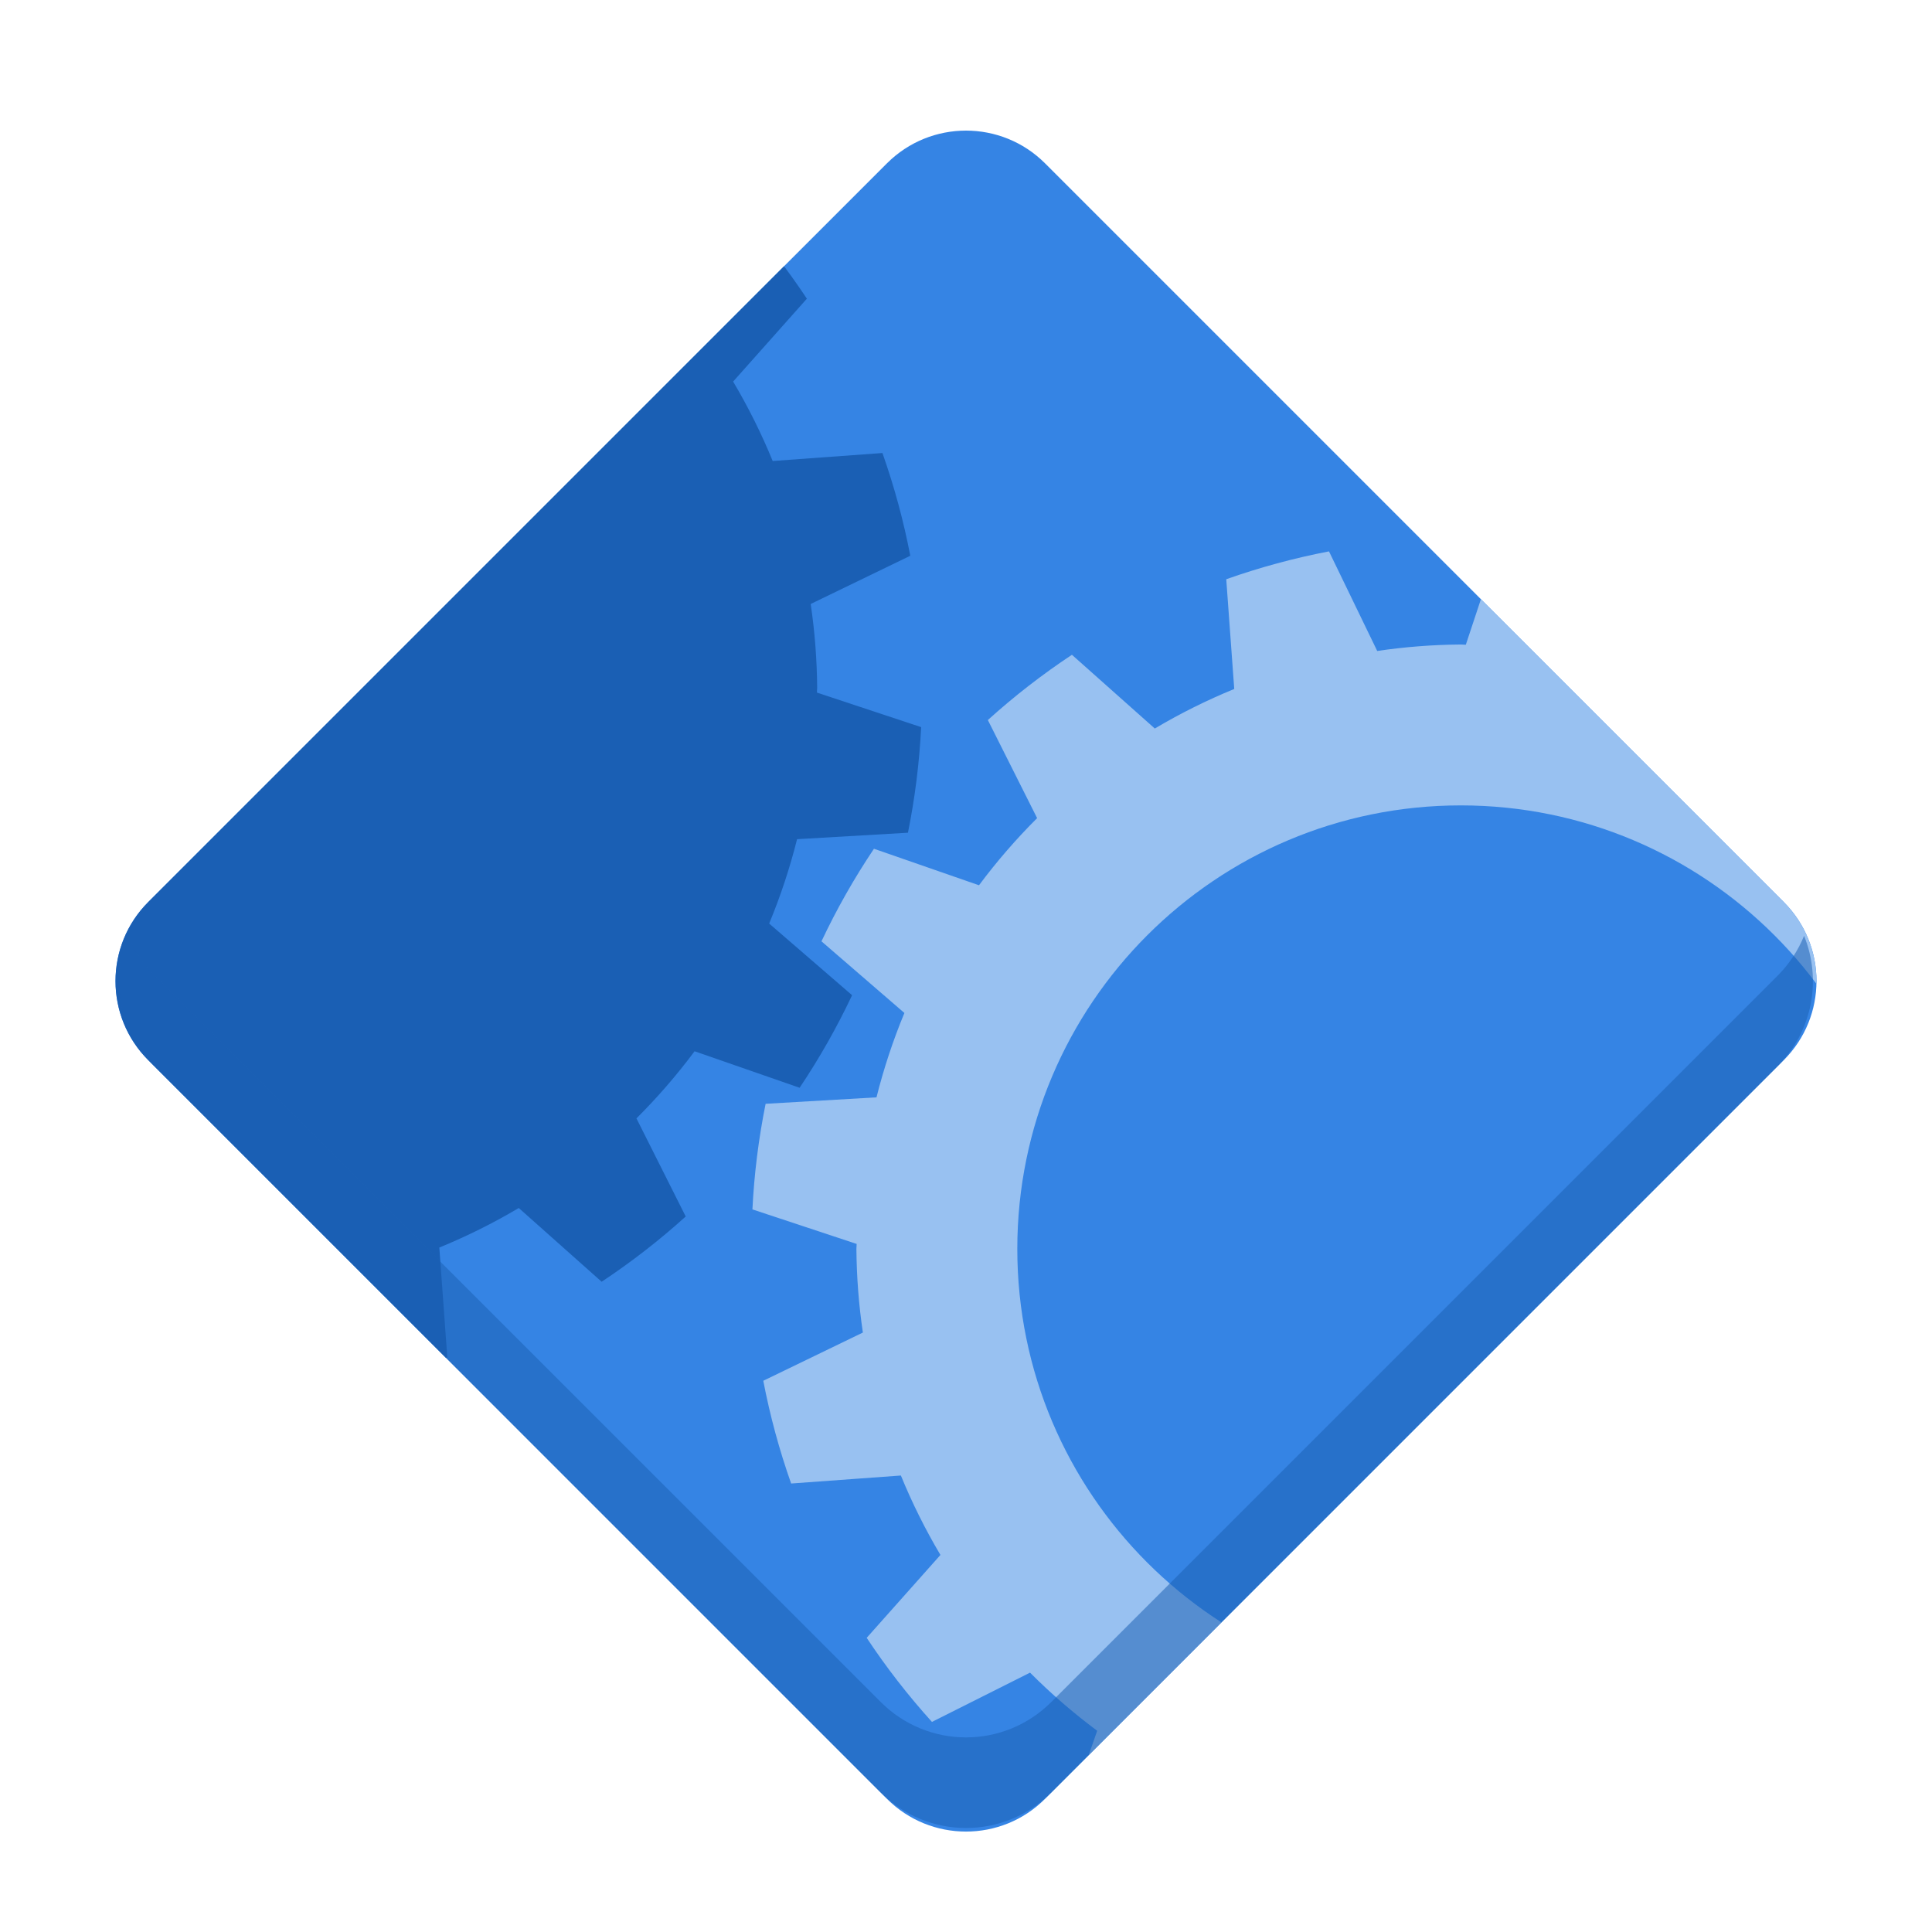
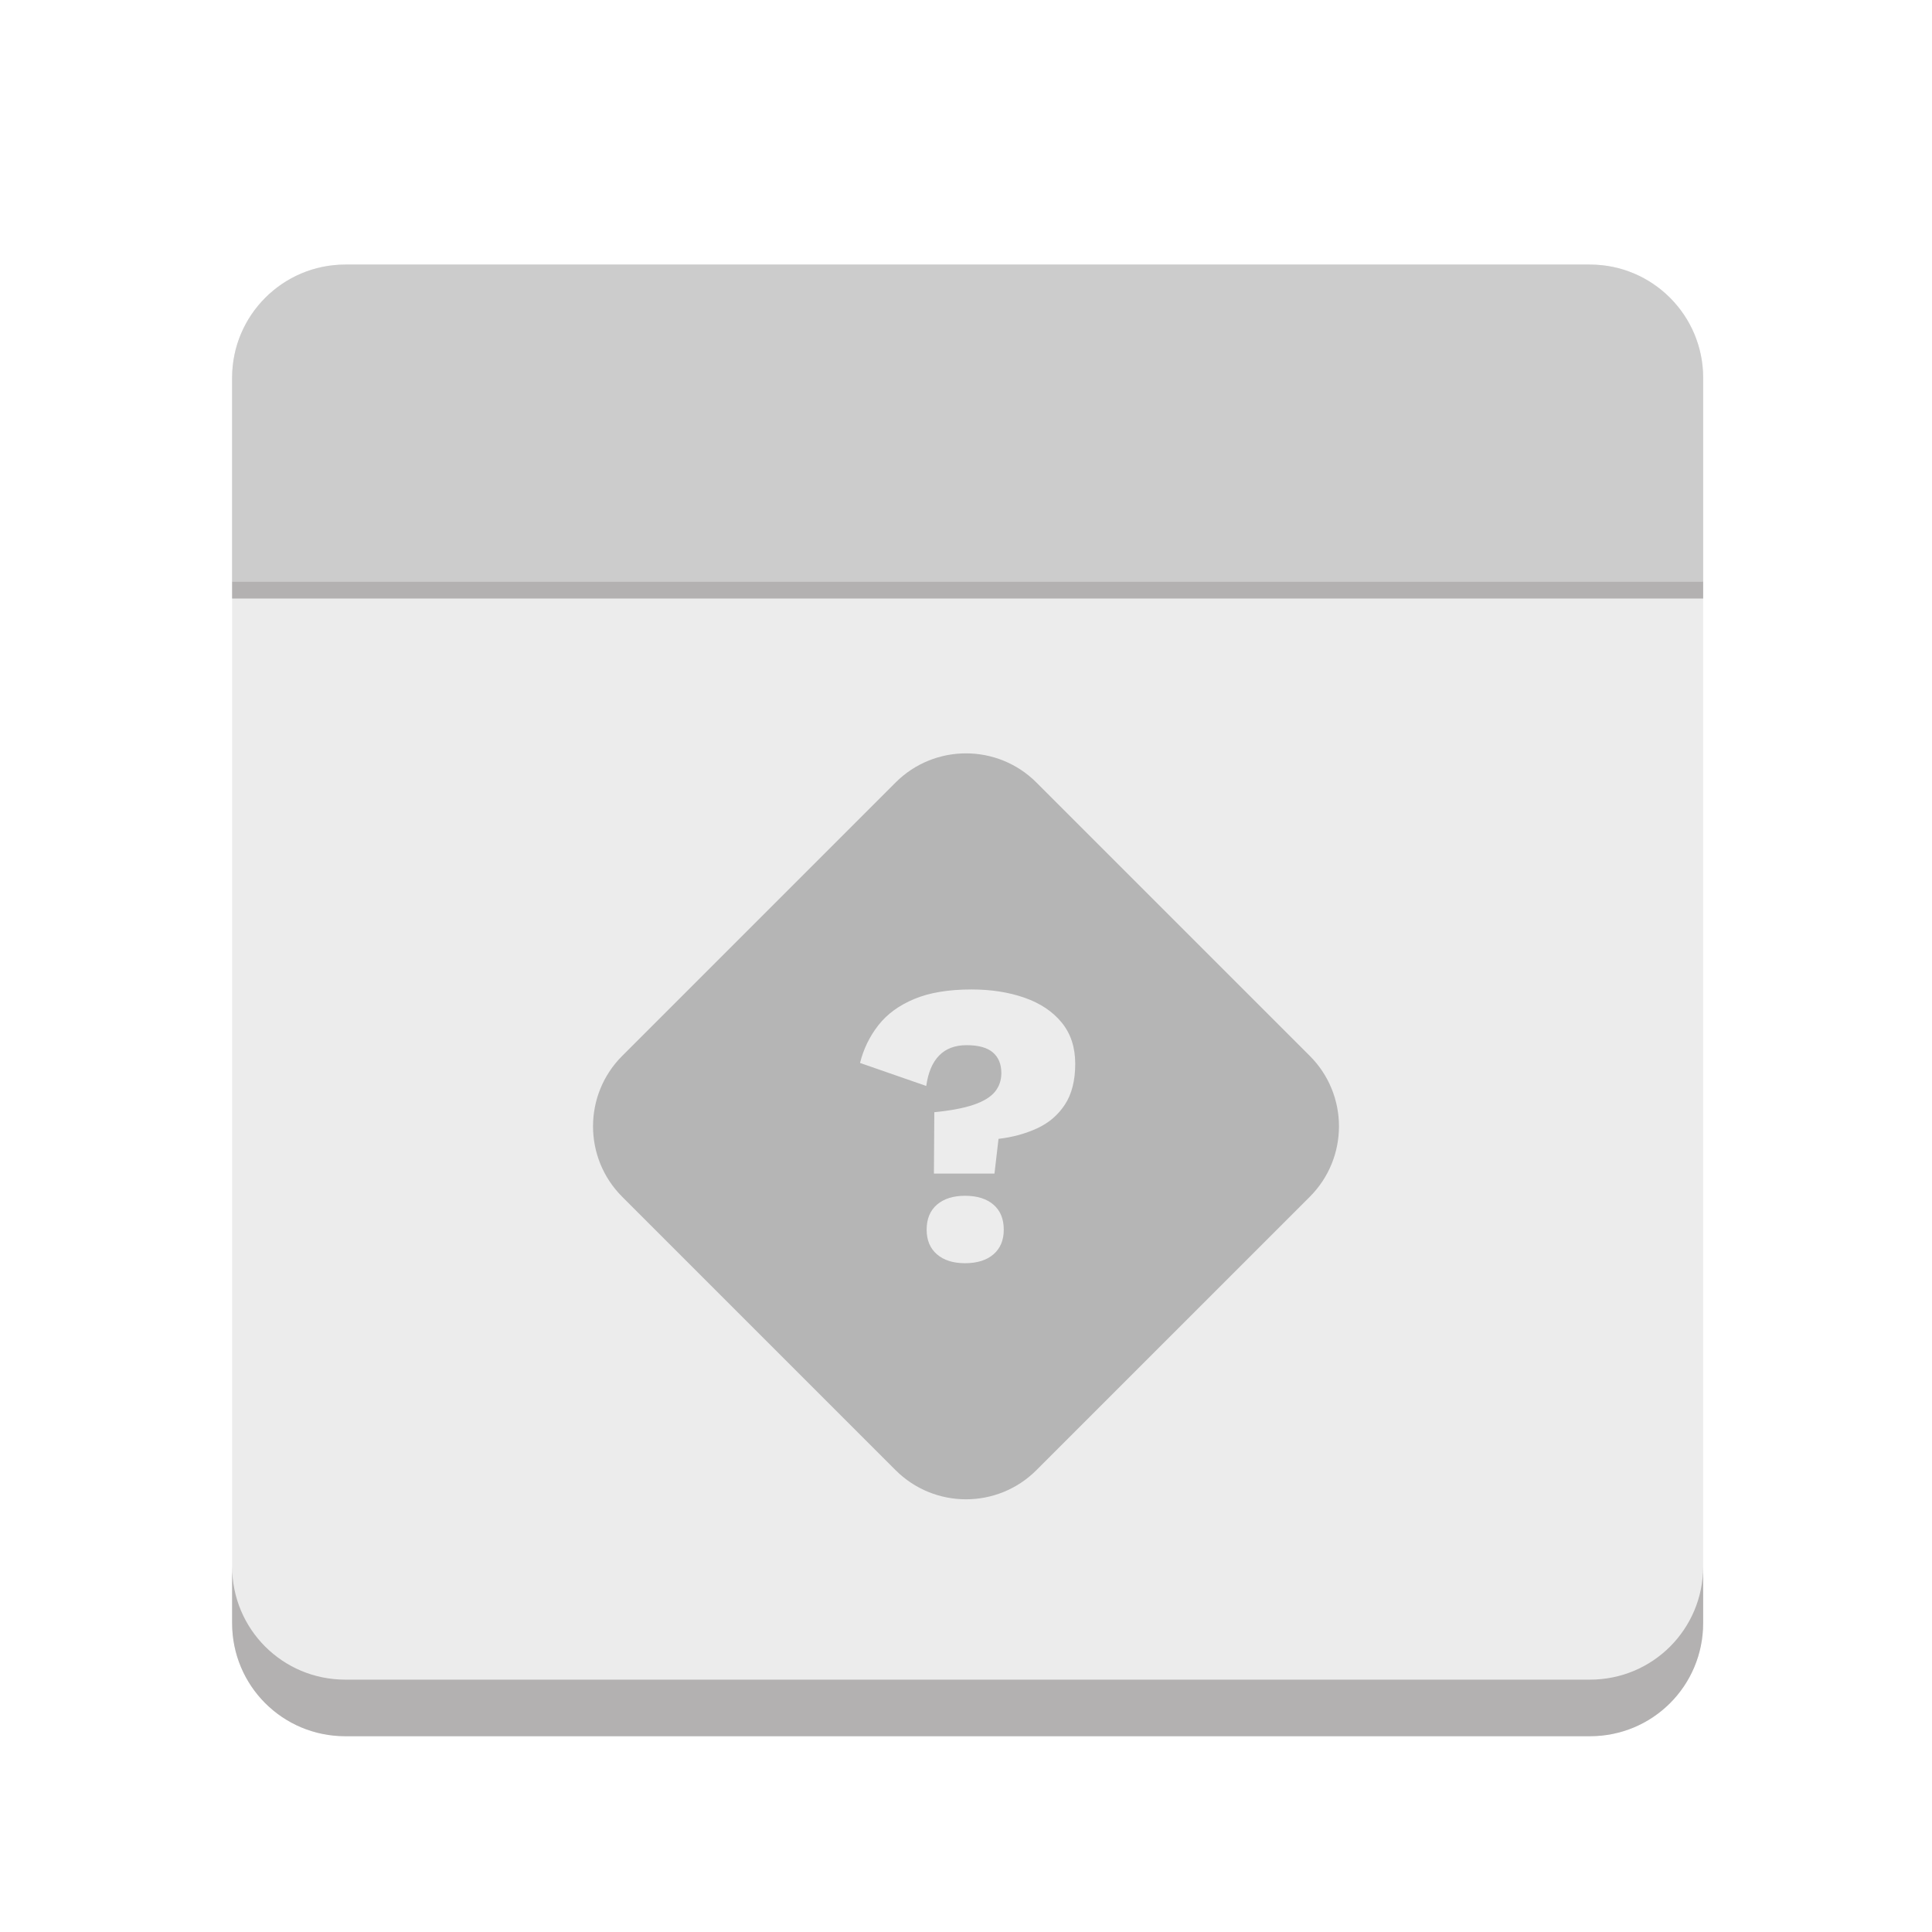
- <svg xmlns="http://www.w3.org/2000/svg" width="33.75mm" height="33.75mm" viewBox="0 0 33.75 33.75" version="1.1" id="svg974">
-   <defs id="defs968">
-     <clipPath clipPathUnits="userSpaceOnUse" id="clipPath18689">
-       <rect clip-path="none" transform="rotate(45)" ry="32" rx="32" y="123.999" x="486.037" height="362.943" width="362.943" id="rect18691" style="display:inline;opacity:1;vector-effect:none;fill:#4a86cf;fill-opacity:1;stroke:none;stroke-width:26.067;stroke-linecap:butt;stroke-linejoin:miter;stroke-miterlimit:4;stroke-dasharray:none;stroke-dashoffset:0;stroke-opacity:1;marker:none;marker-start:none;marker-mid:none;marker-end:none;paint-order:normal;enable-background:new" />
-     </clipPath>
-     <clipPath clipPathUnits="userSpaceOnUse" id="clipPath18689-3">
-       <rect clip-path="none" transform="rotate(45)" ry="32" rx="32" y="123.999" x="486.037" height="362.943" width="362.943" id="rect18691-6" style="display:inline;opacity:1;vector-effect:none;fill:#4a86cf;fill-opacity:1;stroke:none;stroke-width:26.067;stroke-linecap:butt;stroke-linejoin:miter;stroke-miterlimit:4;stroke-dasharray:none;stroke-dashoffset:0;stroke-opacity:1;marker:none;marker-start:none;marker-mid:none;marker-end:none;paint-order:normal;enable-background:new" />
+ <svg xmlns="http://www.w3.org/2000/svg" style="isolation:isolate" viewBox="0 0 512 512" width="512pt" height="512pt">
+   <defs>
+     <clipPath id="_clipPath_j8Dy7pOcyD4ZDLJMzuY7Sltj70CPD7G2">
+       <rect width="512" height="512" />
    </clipPath>
  </defs>
-   <g id="layer1" transform="translate(-61.81982,-103.944)">
-     <g transform="matrix(0.2636723,0,0,0.2636723,61.81982,-529.397)" style="display:inline;stroke-width:0.25;enable-background:new" id="g1836">
-       <g transform="matrix(0.25,0,0,0.25,0,2295)" id="g18818" style="stroke-width:0.25">
-         <g style="stroke-width:0.27" transform="matrix(0.9260519,0,0,0.9260519,18.93073,50.87633)" id="g18590">
-           <g style="stroke-width:0.27" id="g18681" clip-path="url(#clipPath18689-3)">
-             <rect style="opacity:1;vector-effect:none;fill:#3584e4;fill-opacity:1;stroke:none;stroke-width:8.221;stroke-linecap:butt;stroke-linejoin:miter;stroke-miterlimit:4;stroke-dasharray:none;stroke-dashoffset:0;stroke-opacity:1;marker:none;marker-start:none;marker-mid:none;marker-end:none;paint-order:normal" id="rect18571" width="424" height="424" x="458.337" y="90.642" rx="10.092" ry="10.092" transform="matrix(0.6052817,0.6052817,-0.6052817,0.6052817,33.44063,99.07363)" clip-path="none" />
-             <circle style="opacity:1;vector-effect:none;fill:#f66151;fill-opacity:1;stroke:none;stroke-width:7.037;stroke-linecap:butt;stroke-linejoin:miter;stroke-miterlimit:4;stroke-dasharray:none;stroke-dashoffset:0;stroke-opacity:1;marker:none;marker-start:none;marker-mid:none;marker-end:none;paint-order:normal" id="path18706" cx="0" cy="0" r="0" transform="translate(0,-212)" />
-             <circle style="opacity:1;vector-effect:none;fill:#f66151;fill-opacity:1;stroke:none;stroke-width:7.037;stroke-linecap:butt;stroke-linejoin:miter;stroke-miterlimit:4;stroke-dasharray:none;stroke-dashoffset:0;stroke-opacity:1;marker:none;marker-start:none;marker-mid:none;marker-end:none;paint-order:normal" id="path18708" cx="0" cy="0" r="0" transform="translate(0,-212)" />
-             <path style="display:inline;opacity:1;vector-effect:none;fill:#98c1f1;fill-opacity:1;stroke:none;stroke-width:7.037;stroke-linecap:butt;stroke-linejoin:miter;stroke-miterlimit:4;stroke-dasharray:none;stroke-dashoffset:0;stroke-opacity:1;marker:none;marker-start:none;marker-mid:none;marker-end:none;paint-order:normal;enable-background:new" d="m 408.92,561.918 -9.886,29.829 a 172.971,172.971 0 0 0 -1.427,-0.071 172.971,172.971 0 0 0 -23.929,1.852 l -13.801,-28.501 a 203.293,203.293 0 0 0 -29.401,7.972 l 2.286,31.405 a 172.971,172.971 0 0 0 -22.732,11.319 l -23.718,-21.103 a 203.293,203.293 0 0 0 -24.059,18.674 l 14.099,28.073 a 172.971,172.971 0 0 0 -16.636,19.211 l -30.058,-10.448 a 203.293,203.293 0 0 0 -15.017,26.488 l 23.73,20.507 a 172.971,172.971 0 0 0 -7.985,24.143 l -31.73,1.849 a 203.293,203.293 0 0 0 -3.778,30.217 l 29.829,9.886 a 172.971,172.971 0 0 0 -0.071,1.427 172.971,172.971 0 0 0 1.852,23.929 l -28.501,13.801 a 203.293,203.293 0 0 0 7.972,29.401 l 31.405,-2.286 a 172.971,172.971 0 0 0 11.319,22.732 l -21.103,23.718 a 203.293,203.293 0 0 0 18.674,24.059 l 28.073,-14.099 a 172.971,172.971 0 0 0 19.211,16.636 l -10.448,30.058 a 203.293,203.293 0 0 0 26.488,15.017 l 20.507,-23.73 a 172.971,172.971 0 0 0 24.143,7.985 l 1.849,31.73 a 203.293,203.293 0 0 0 30.217,3.778 l 9.886,-29.829 a 172.971,172.971 0 0 0 1.427,0.071 172.971,172.971 0 0 0 23.929,-1.852 l 13.801,28.501 a 203.293,203.293 0 0 0 29.401,-7.972 l -2.286,-31.405 a 172.971,172.971 0 0 0 22.732,-11.319 l 23.718,21.103 A 203.293,203.293 0 0 0 532.96,916 l -14.099,-28.073 a 172.971,172.971 0 0 0 16.636,-19.211 l 30.058,10.448 a 203.293,203.293 0 0 0 15.017,-26.488 l -23.73,-20.507 a 172.971,172.971 0 0 0 7.985,-24.143 l 31.73,-1.849 a 203.293,203.293 0 0 0 3.778,-30.217 l -29.829,-9.886 a 172.971,172.971 0 0 0 0.071,-1.427 172.971,172.971 0 0 0 -1.852,-23.929 l 28.501,-13.801 a 203.293,203.293 0 0 0 -7.972,-29.401 l -31.405,2.286 a 172.971,172.971 0 0 0 -11.319,-22.732 l 21.103,-23.718 a 203.293,203.293 0 0 0 -18.674,-24.059 l -28.073,14.099 a 172.971,172.971 0 0 0 -19.211,-16.636 l 10.448,-30.058 A 203.293,203.293 0 0 0 485.636,581.681 l -20.507,23.73 a 172.971,172.971 0 0 0 -24.143,-7.985 l -1.849,-31.73 a 203.293,203.293 0 0 0 -30.217,-3.778 z M 397.607,637.722 A 126.926,126.926 0 0 1 524.532,764.647 126.926,126.926 0 0 1 397.607,891.572 126.926,126.926 0 0 1 270.682,764.647 126.926,126.926 0 0 1 397.607,637.722 Z" id="path18717-4" />
-             <path id="path18758" d="m 51.748,401.284 -9.886,29.829 c -0.476,-0.026 -0.951,-0.05 -1.427,-0.071 -8.01,0.062 -16.005,0.681 -23.929,1.852 L 2.706,404.392 c -9.986,1.918 -19.814,4.583 -29.401,7.972 l 2.286,31.405 c -7.844,3.211 -15.442,6.994 -22.732,11.319 l -23.718,-21.103 c -8.475,5.614 -16.518,11.857 -24.059,18.674 l 14.099,28.073 c -6.009,5.987 -11.569,12.408 -16.636,19.211 l -30.058,-10.448 c -5.661,8.442 -10.68,17.296 -15.017,26.488 l 23.73,20.507 c -3.25,7.841 -5.919,15.91 -7.985,24.143 l -31.73,1.849 c -2.013,9.964 -3.276,20.064 -3.778,30.217 l 29.829,9.886 c -0.026,0.476 -0.05,0.951 -0.071,1.427 0.062,8.01 0.681,16.005 1.852,23.929 l -28.501,13.801 c 1.918,9.986 4.583,19.814 7.972,29.401 l 31.405,-2.286 c 3.211,7.844 6.994,15.442 11.319,22.732 l -21.103,23.718 c 5.614,8.475 11.857,16.518 18.674,24.059 l 28.073,-14.099 c 5.987,6.009 12.408,11.569 19.211,16.636 l -10.448,30.058 c 8.442,5.661 17.296,10.68 26.488,15.017 l 20.507,-23.73 c 7.841,3.25 15.91,5.919 24.143,7.985 l 1.849,31.73 c 9.964,2.013 20.064,3.276 30.217,3.778 l 9.886,-29.829 c 0.476,0.026 0.951,0.05 1.427,0.071 8.01,-0.062 16.005,-0.681 23.929,-1.852 l 13.801,28.501 c 9.986,-1.918 19.814,-4.583 29.401,-7.972 l -2.286,-31.405 c 7.844,-3.211 15.442,-6.994 22.732,-11.319 l 23.718,21.103 c 8.475,-5.614 16.518,-11.857 24.059,-18.674 l -14.099,-28.073 c 6.009,-5.987 11.569,-12.408 16.636,-19.211 l 30.058,10.448 c 5.661,-8.442 10.68,-17.296 15.017,-26.488 l -23.73,-20.507 c 3.25,-7.841 5.919,-15.91 7.985,-24.143 l 31.73,-1.849 c 2.013,-9.964 3.276,-20.064 3.778,-30.217 l -29.829,-9.886 c 0.026,-0.476 0.05,-0.951 0.071,-1.427 -0.062,-8.01 -0.681,-16.005 -1.852,-23.929 l 28.501,-13.801 c -1.918,-9.986 -4.583,-19.814 -7.972,-29.401 l -31.405,2.286 c -3.211,-7.844 -6.994,-15.442 -11.319,-22.732 l 21.103,-23.718 c -5.614,-8.475 -11.857,-16.518 -18.674,-24.059 l -28.073,14.099 c -5.987,-6.009 -12.408,-11.569 -19.211,-16.636 l 10.448,-30.058 c -8.442,-5.661 -17.296,-10.68 -26.488,-15.017 l -20.507,23.73 c -7.841,-3.25 -15.91,-5.919 -24.143,-7.985 l -1.849,-31.73 c -9.964,-2.013 -20.064,-3.276 -30.217,-3.778 z" style="display:inline;opacity:1;vector-effect:none;fill:#1a5fb4;fill-opacity:1;stroke:none;stroke-width:7.037;stroke-linecap:butt;stroke-linejoin:miter;stroke-miterlimit:4;stroke-dasharray:none;stroke-dashoffset:0;stroke-opacity:1;marker:none;marker-start:none;marker-mid:none;marker-end:none;paint-order:normal;enable-background:new" />
-           </g>
-         </g>
-         <path style="display:inline;opacity:0.534;vector-effect:none;fill:#1a5fb4;fill-opacity:1;stroke:none;stroke-width:1.629;stroke-linecap:butt;stroke-linejoin:miter;stroke-miterlimit:4;stroke-dasharray:none;stroke-dashoffset:0;stroke-opacity:1;marker:none;marker-start:none;marker-mid:none;marker-end:none;paint-order:normal;enable-background:new" clip-path="none" d="m 8.477,2676 c -1.171,2.887 -0.583,6.308 1.766,8.656 l 48.102,48.102 c 3.134,3.134 8.179,3.134 11.312,0 l 48.102,-48.102 c 2.348,-2.348 2.937,-5.77 1.766,-8.656 -0.392,0.966 -0.98,1.871 -1.766,2.656 l -48.102,48.102 c -3.134,3.134 -8.179,3.134 -11.312,0 L 10.242,2678.656 C 9.457,2677.871 8.868,2676.965 8.477,2676 Z" transform="matrix(4,0,0,4,0,-10028)" id="rect18571-6" />
+   <g clip-path="url(#_clipPath_j8Dy7pOcyD4ZDLJMzuY7Sltj70CPD7G2)">
+     <g>
+       <g>
+         <path d=" M 91.5 70.115 L 421.364 70.115 C 437.925 70.115 451.352 83.542 451.352 100.103 L 451.352 430.128 C 451.352 446.688 437.925 460.115 421.364 460.115 L 91.5 460.115 C 74.94 460.115 61.513 446.688 61.513 430.128 L 61.513 100.103 C 61.513 83.542 74.94 70.115 91.5 70.115 Z " fill="rgb(236,236,236)" />
+         <path d=" M 61.513 415.134 L 61.513 430.128 C 61.513 446.747 74.881 460.115 91.5 460.115 L 421.364 460.115 C 437.983 460.115 451.352 446.747 451.352 430.128 L 451.352 415.134 C 451.352 431.753 437.983 445.121 421.364 445.121 L 91.5 445.121 C 74.881 445.121 61.513 431.753 61.513 415.134 Z " fill="rgb(179,177,177)" />
      </g>
-       <rect y="2402" x="-1.5000001e-06" height="128" width="128" id="rect9125-7-2" style="display:inline;opacity:1;vector-effect:none;fill:none;fill-opacity:1;stroke:none;stroke-width:1.25;stroke-linecap:butt;stroke-linejoin:miter;stroke-miterlimit:4;stroke-dasharray:none;stroke-dashoffset:0;stroke-opacity:1;marker:none;marker-start:none;marker-mid:none;marker-end:none;paint-order:normal;enable-background:new" />
    </g>
+     <path d="M 91.513 70.115 L 421.352 70.115 C 437.909 70.115 451.352 83.558 451.352 100.115 L 451.352 154.115 L 61.513 154.115 L 61.513 100.115 C 61.513 83.558 74.956 70.115 91.513 70.115 Z" style="stroke:none;fill:#CCCCCC;stroke-miterlimit:10;" />
+     <rect x="61.513" y="154.115" width="389.839" height="4.5" transform="matrix(1,0,0,1,0,0)" fill="rgb(179,177,177)" />
+     <path d="M 274.662 207.374 L 347.116 279.828 C 357.416 290.128 357.416 306.852 347.116 317.152 L 274.662 389.606 C 264.362 399.906 247.638 399.906 237.338 389.606 L 164.884 317.152 C 154.584 306.852 154.584 290.128 164.884 279.828 L 237.338 207.374 C 247.638 197.074 264.362 197.074 274.662 207.374 Z" style="stroke:none;fill:#B5B5B5;stroke-miterlimit:10;" />
+     <path d=" M 257.449 262.217 L 257.449 262.217 L 257.449 262.217 Q 265.26 262.217 271.52 264.411 L 271.52 264.411 L 271.52 264.411 Q 277.779 266.604 281.364 270.991 L 281.364 270.991 L 281.364 270.991 Q 284.948 275.378 284.948 281.905 L 284.948 281.905 L 284.948 281.905 Q 284.948 288.539 282.22 292.712 L 282.22 292.712 L 282.22 292.712 Q 279.491 296.885 274.837 299.025 L 274.837 299.025 L 274.837 299.025 Q 270.182 301.165 264.618 301.807 L 264.618 301.807 L 263.548 311.009 L 247.498 311.009 L 247.605 294.745 L 247.605 294.745 Q 254.132 294.103 258.037 292.766 L 258.037 292.766 L 258.037 292.766 Q 261.943 291.428 263.655 289.342 L 263.655 289.342 L 263.655 289.342 Q 265.367 287.255 265.367 284.366 L 265.367 284.366 L 265.367 284.366 Q 265.367 280.835 263.12 278.909 L 263.12 278.909 L 263.12 278.909 Q 260.873 276.983 256.165 276.983 L 256.165 276.983 L 256.165 276.983 Q 251.564 276.983 248.889 279.712 L 248.889 279.712 L 248.889 279.712 Q 246.214 282.44 245.465 287.79 L 245.465 287.79 L 227.917 281.691 L 227.917 281.691 Q 229.308 276.127 232.785 271.687 L 232.785 271.687 L 232.785 271.687 Q 236.263 267.246 242.308 264.732 L 242.308 264.732 L 242.308 264.732 Q 248.354 262.217 257.449 262.217 Z  M 255.737 316.894 L 255.737 316.894 L 255.737 316.894 Q 260.552 316.894 263.281 319.248 L 263.281 319.248 L 263.281 319.248 Q 266.009 321.602 266.009 325.882 L 266.009 325.882 L 266.009 325.882 Q 266.009 330.055 263.281 332.409 L 263.281 332.409 L 263.281 332.409 Q 260.552 334.763 255.737 334.763 L 255.737 334.763 L 255.737 334.763 Q 251.029 334.763 248.301 332.409 L 248.301 332.409 L 248.301 332.409 Q 245.572 330.055 245.572 325.882 L 245.572 325.882 L 245.572 325.882 Q 245.572 321.602 248.301 319.248 L 248.301 319.248 L 248.301 319.248 Q 251.029 316.894 255.737 316.894 Z " fill="rgb(236,236,236)" />
  </g>
</svg>
